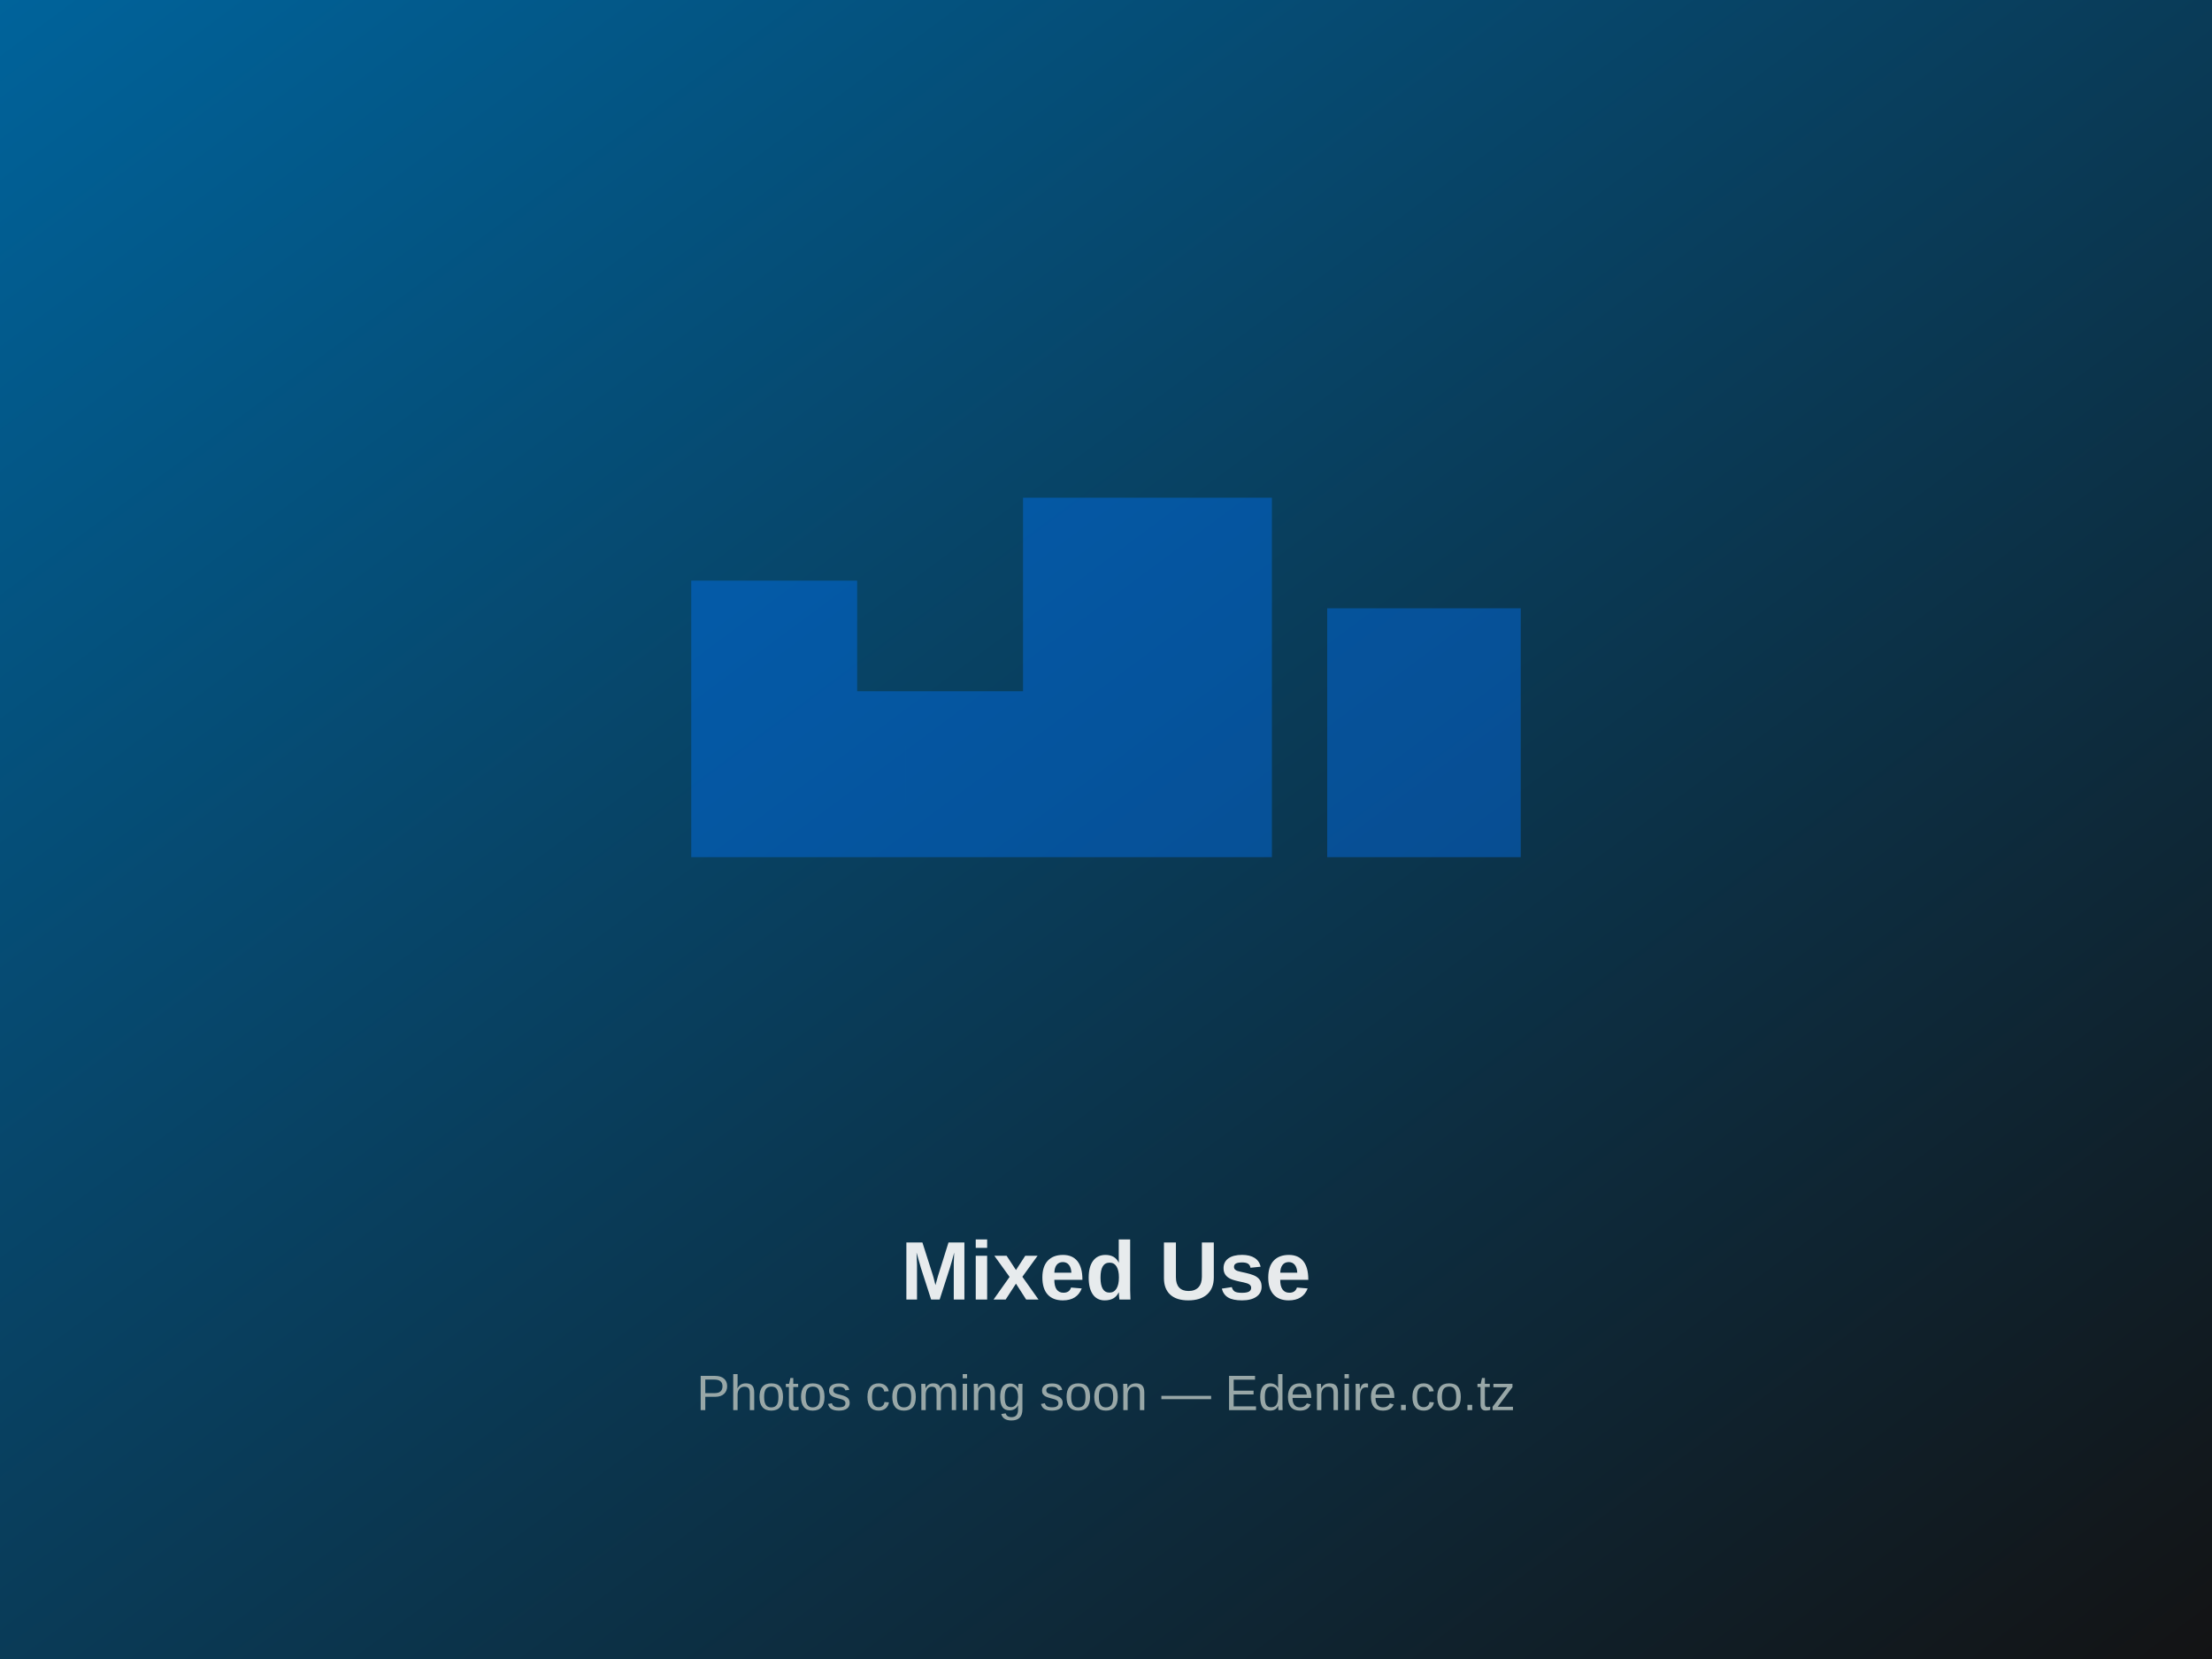
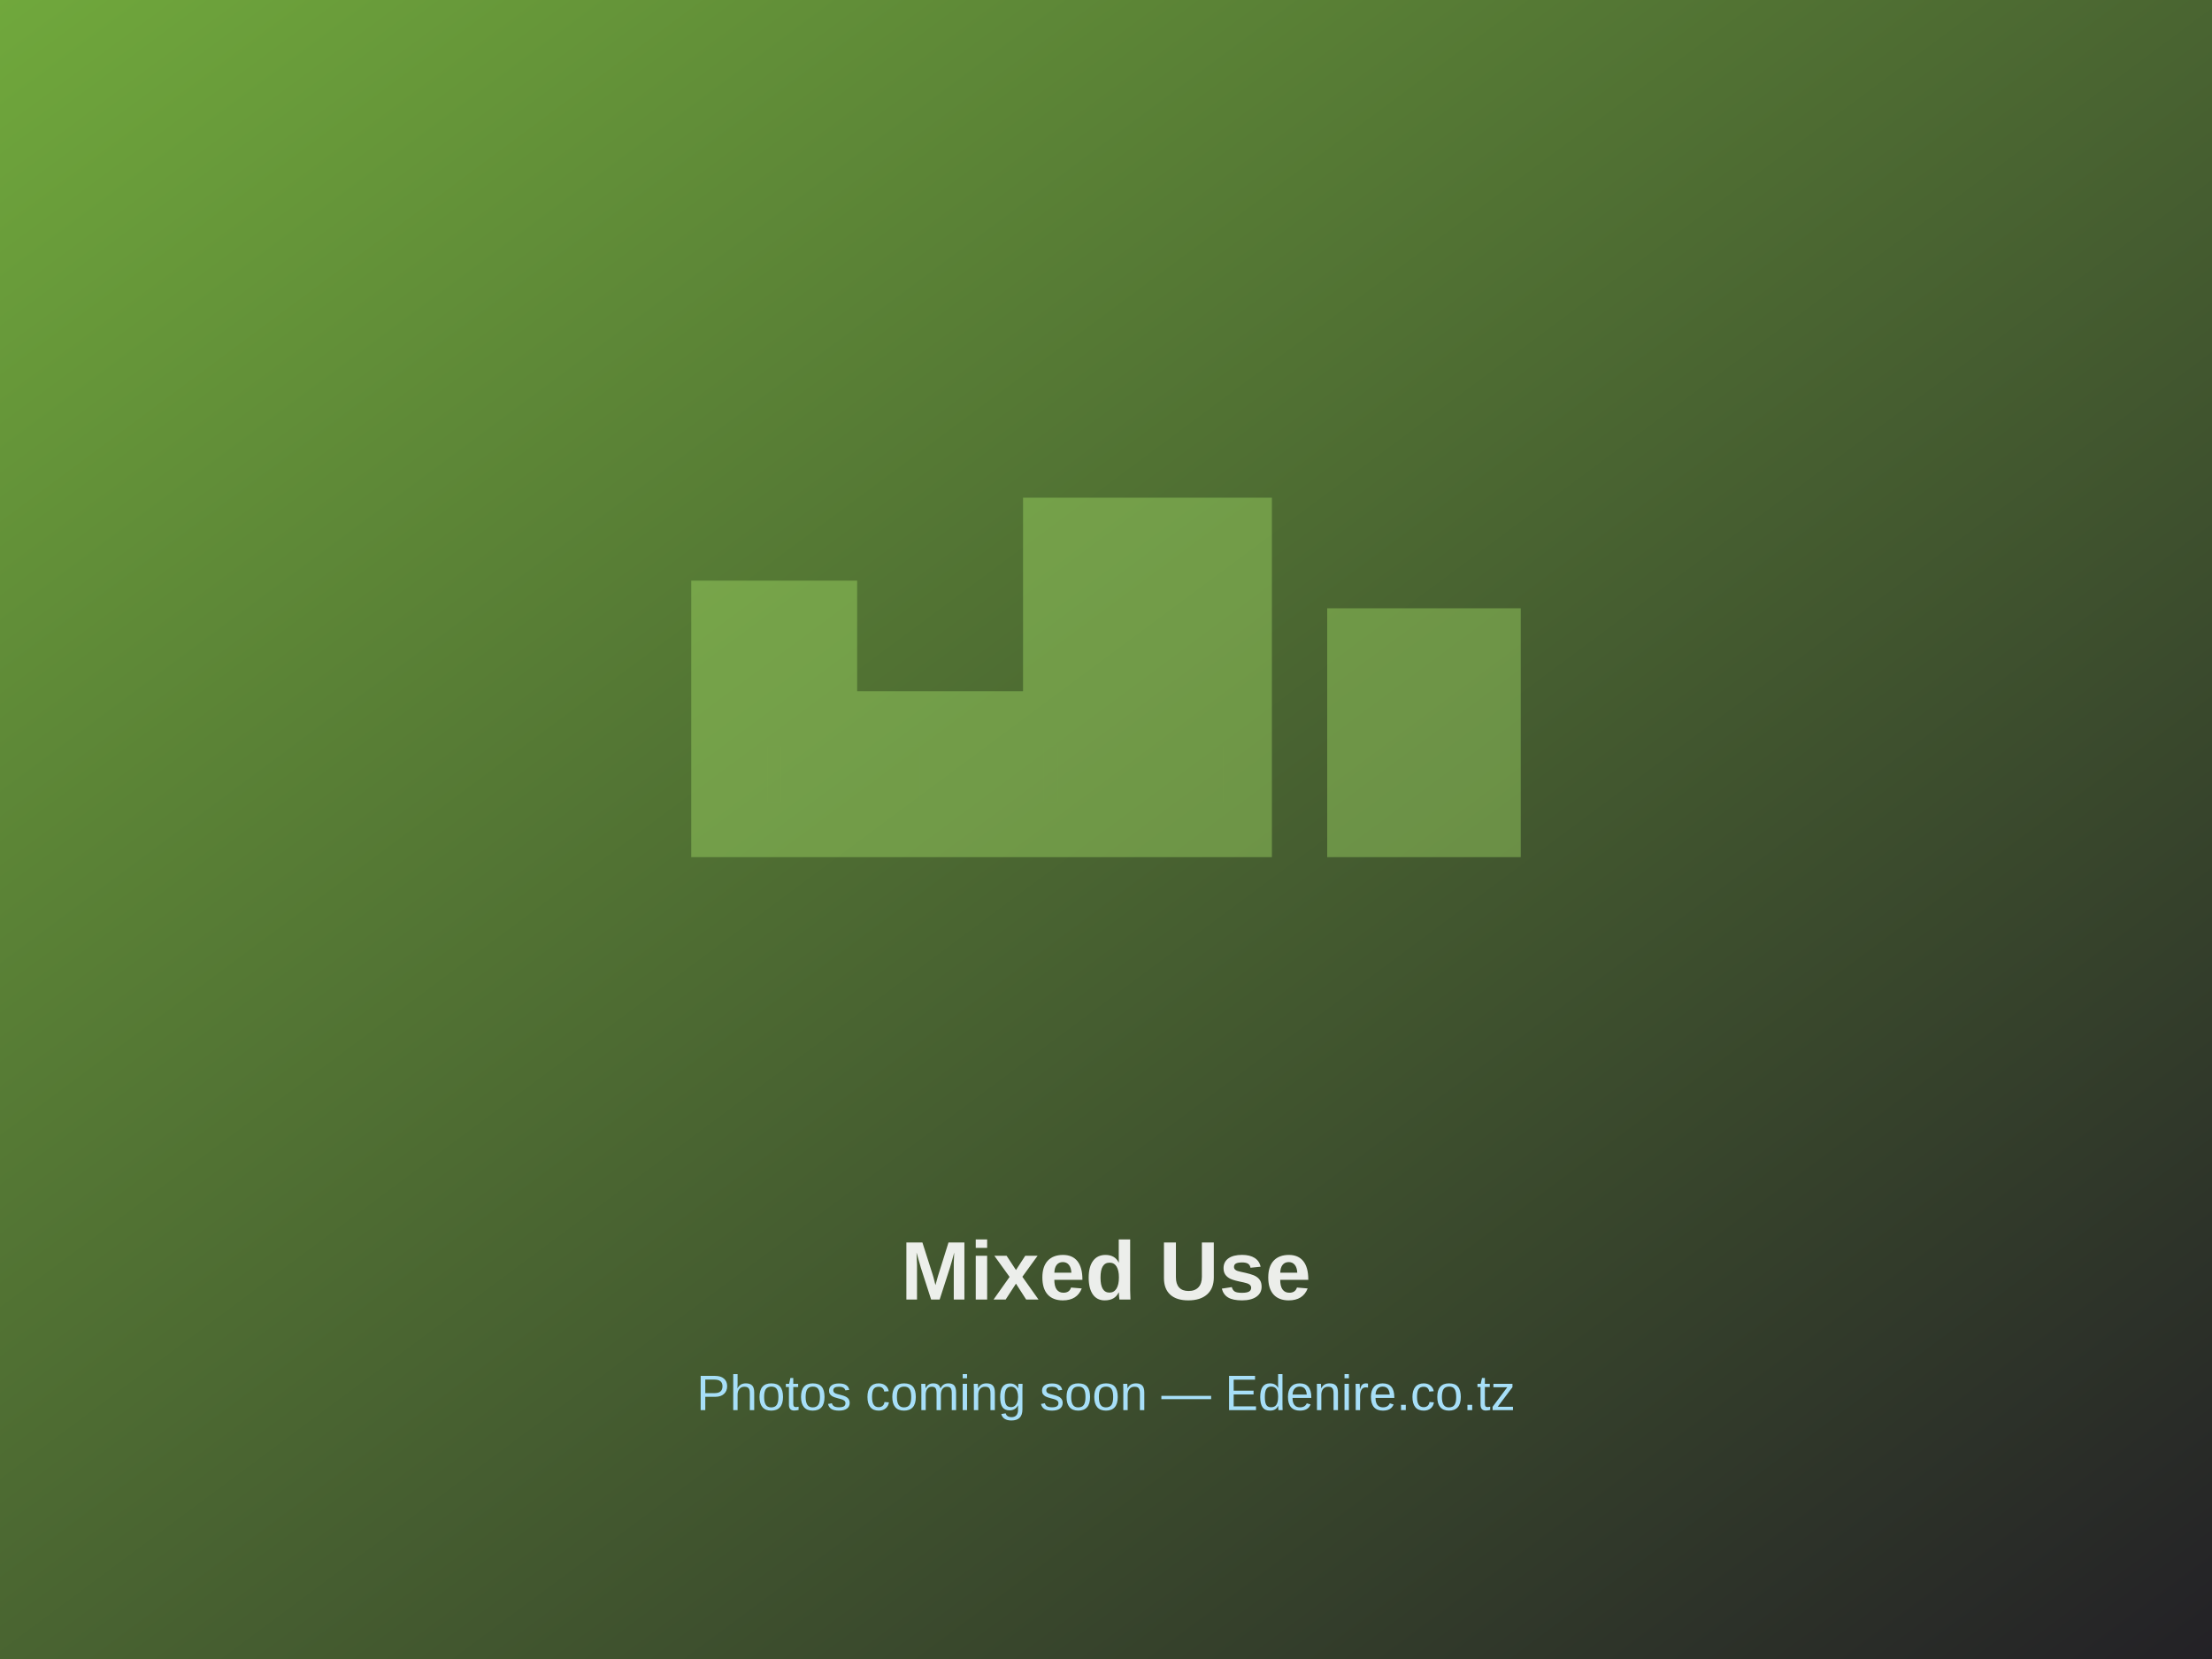
<svg xmlns="http://www.w3.org/2000/svg" width="800" height="600" viewBox="0 0 800 600">
  <defs>
    <linearGradient id="bg" x1="0" y1="0" x2="1" y2="1">
-       <stop offset="0%" stop-color="#00639B" />
-       <stop offset="100%" stop-color="#131314" />
+       <stop offset="0%" stop-color="#70A83C" />
+       <stop offset="100%" stop-color="#232126" />
    </linearGradient>
  </defs>
  <rect width="800" height="600" fill="url(#bg)" />
-   <g transform="translate(400,240)" fill="#0076FF" opacity="0.4">
+   <g transform="translate(400,240)" fill="#A8E46A" opacity="0.4">
    <path d="M-150,70 L-150,-30 L-90,-30 L-90,10 L-30,10 L-30,-60 L60,-60 L60,70 Z" />
    <rect x="80" y="-20" width="70" height="90" />
-     <path d="M-120,30 L-120,50 M-70,30 L-70,50 M-20,30 L-20,50 M40,30 L40,50" stroke="#0076FF" stroke-width="5" opacity="0.8" />
+     <path d="M-120,30 L-120,50 M-70,30 L-70,50 M-20,30 L-20,50 M40,30 L40,50" stroke="#A8E46A" stroke-width="5" opacity="0.8" />
  </g>
  <text x="400" y="470" text-anchor="middle" font-family="Arial, sans-serif" font-size="30" font-weight="bold" fill="#ffffff" opacity="0.9">Mixed Use</text>
-   <text x="400" y="510" text-anchor="middle" font-family="Arial, sans-serif" font-size="18" fill="#98A7A7">Photos coming soon — Edenire.co.tz</text>
+   <text x="400" y="510" text-anchor="middle" font-family="Arial, sans-serif" font-size="18" fill="#A7DFF8">Photos coming soon — Edenire.co.tz</text>
</svg>
